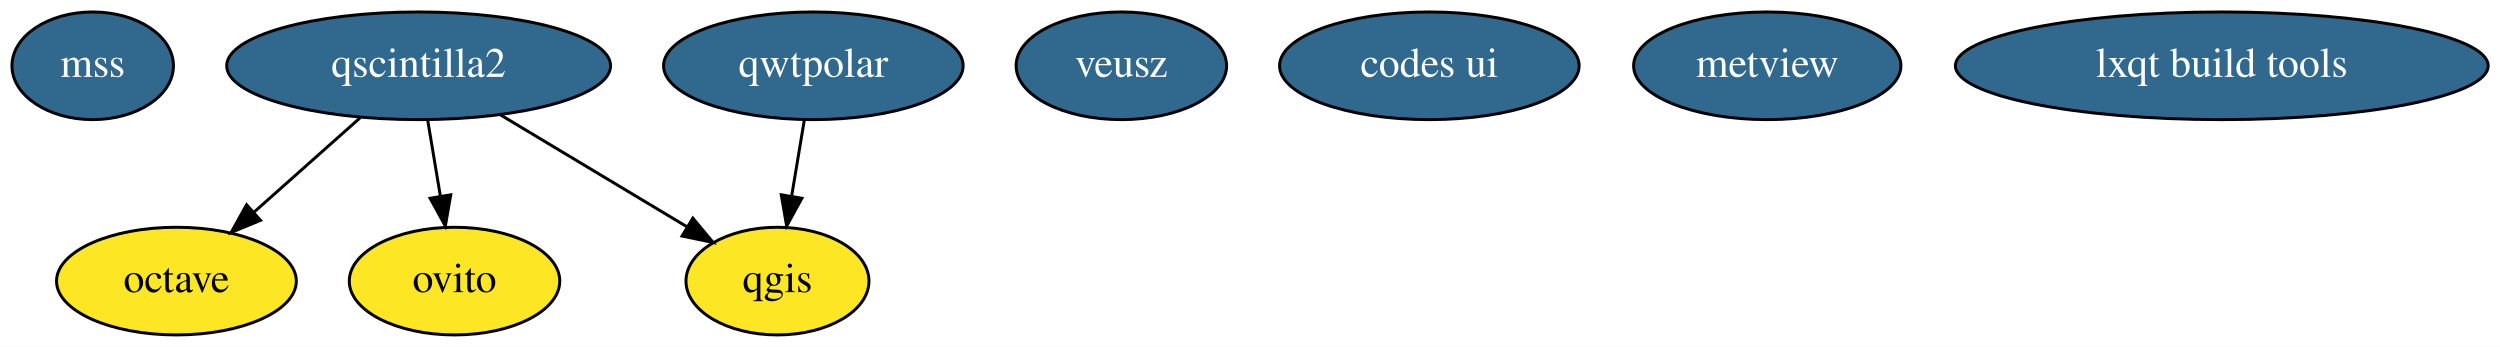
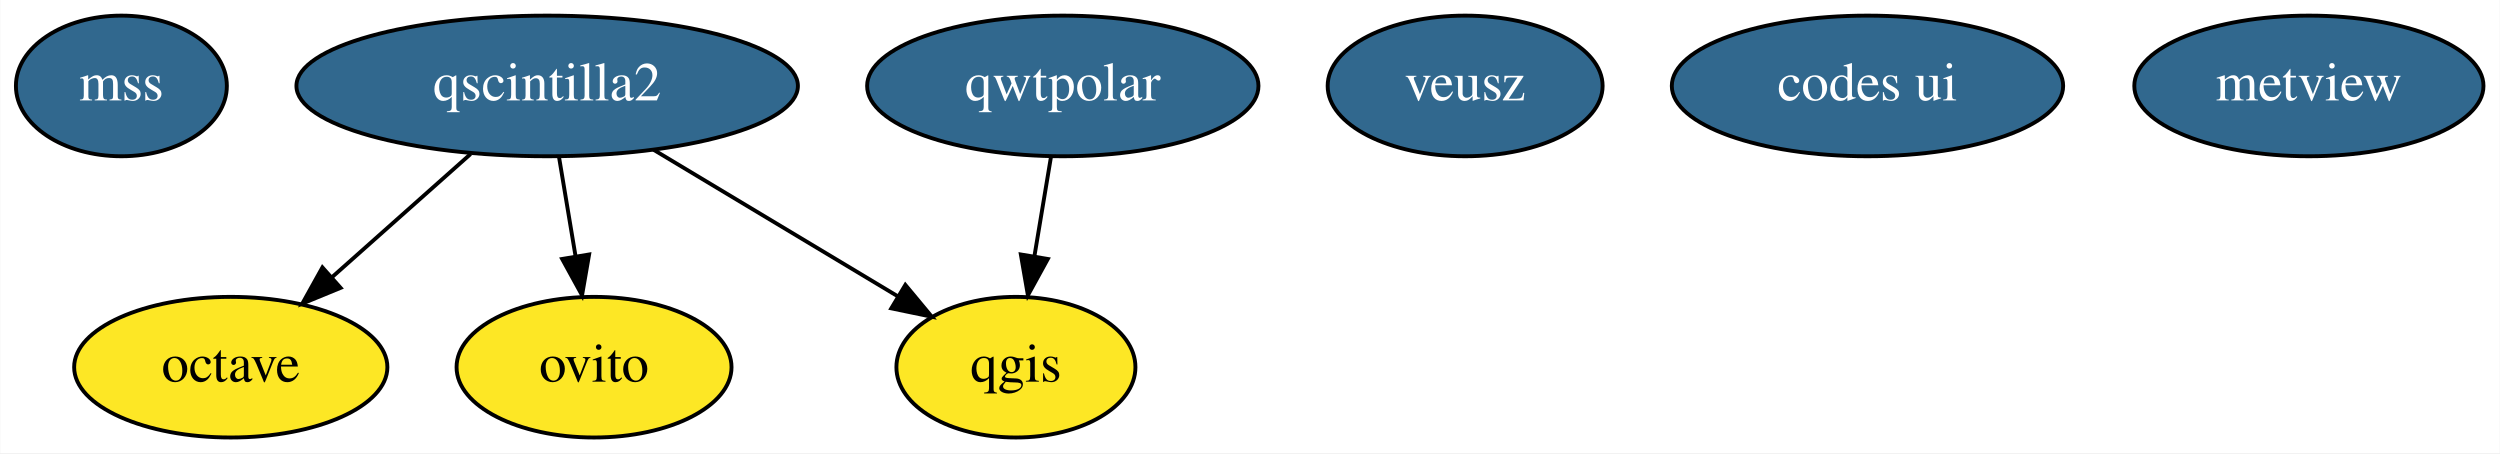
- <svg xmlns="http://www.w3.org/2000/svg" width="836pt" height="116pt" viewBox="0.00 0.00 836.04 116.00">
+ <svg xmlns="http://www.w3.org/2000/svg" width="640pt" height="116pt" viewBox="0.00 0.00 639.85 116.00">
  <g id="graph0" class="graph" transform="scale(1 1) rotate(0) translate(4 112)">
-     <polygon fill="#ffffff" stroke="transparent" points="-4,4 -4,-112 832.042,-112 832.042,4 -4,4" />
+     <polygon fill="#ffffff" stroke="transparent" points="-4,4 -4,-112 635.846,-112 635.846,4 -4,4" />
    <g id="node1" class="node">
      <ellipse fill="#31688e" stroke="#000000" cx="27" cy="-90" rx="27" ry="18" />
      <text text-anchor="middle" x="27" y="-86.3" font-family="Times,serif" font-size="14.00" fill="#ffffff">mss</text>
    </g>
    <g id="node2" class="node">
      <ellipse fill="#fde725" stroke="#000000" cx="55" cy="-18" rx="40.094" ry="18" />
      <text text-anchor="middle" x="55" y="-14.3" font-family="Times,serif" font-size="14.00" fill="#000000">octave</text>
    </g>
    <g id="node3" class="node">
      <ellipse fill="#fde725" stroke="#000000" cx="256" cy="-18" rx="30.595" ry="18" />
      <text text-anchor="middle" x="256" y="-14.3" font-family="Times,serif" font-size="14.00" fill="#000000">qgis</text>
    </g>
    <g id="node4" class="node">
      <ellipse fill="#31688e" stroke="#000000" cx="136" cy="-90" rx="64.189" ry="18" />
      <text text-anchor="middle" x="136" y="-86.3" font-family="Times,serif" font-size="14.00" fill="#ffffff">qscintilla2</text>
    </g>
    <g id="edge1" class="edge">
      <path fill="none" stroke="#000000" d="M116.392,-72.571C105.74,-63.103 92.434,-51.274 80.934,-41.053" />
      <polygon fill="#000000" stroke="#000000" points="83.116,-38.309 73.317,-34.282 78.466,-43.541 83.116,-38.309" />
    </g>
    <g id="edge3" class="edge">
      <path fill="none" stroke="#000000" d="M163.23,-73.662C181.855,-62.487 206.558,-47.665 225.789,-36.127" />
      <polygon fill="#000000" stroke="#000000" points="227.694,-39.065 234.469,-30.919 224.093,-33.063 227.694,-39.065" />
    </g>
    <g id="node6" class="node">
      <ellipse fill="#fde725" stroke="#000000" cx="148" cy="-18" rx="35.194" ry="18" />
      <text text-anchor="middle" x="148" y="-14.3" font-family="Times,serif" font-size="14.00" fill="#000000">ovito</text>
    </g>
    <g id="edge2" class="edge">
      <path fill="none" stroke="#000000" d="M139.028,-71.831C140.311,-64.131 141.838,-54.974 143.264,-46.417" />
      <polygon fill="#000000" stroke="#000000" points="146.739,-46.853 144.931,-36.413 139.835,-45.702 146.739,-46.853" />
    </g>
    <g id="node5" class="node">
      <ellipse fill="#31688e" stroke="#000000" cx="268" cy="-90" rx="50.091" ry="18" />
      <text text-anchor="middle" x="268" y="-86.3" font-family="Times,serif" font-size="14.00" fill="#ffffff">qwtpolar</text>
    </g>
    <g id="edge4" class="edge">
      <path fill="none" stroke="#000000" d="M264.972,-71.831C263.688,-64.131 262.162,-54.974 260.736,-46.417" />
      <polygon fill="#000000" stroke="#000000" points="264.165,-45.702 259.069,-36.413 257.261,-46.853 264.165,-45.702" />
    </g>
    <g id="node7" class="node">
      <ellipse fill="#31688e" stroke="#000000" cx="371" cy="-90" rx="35.194" ry="18" />
      <text text-anchor="middle" x="371" y="-86.3" font-family="Times,serif" font-size="14.00" fill="#ffffff">veusz</text>
    </g>
    <g id="node8" class="node">
      <ellipse fill="#31688e" stroke="#000000" cx="474" cy="-90" rx="50.091" ry="18" />
      <text text-anchor="middle" x="474" y="-86.3" font-family="Times,serif" font-size="14.00" fill="#ffffff">codes ui</text>
    </g>
    <g id="node9" class="node">
      <ellipse fill="#31688e" stroke="#000000" cx="587" cy="-90" rx="44.693" ry="18" />
      <text text-anchor="middle" x="587" y="-86.3" font-family="Times,serif" font-size="14.00" fill="#ffffff">metview</text>
    </g>
-     <g id="node10" class="node">
-       <ellipse fill="#31688e" stroke="#000000" cx="739" cy="-90" rx="89.084" ry="18" />
-       <text text-anchor="middle" x="739" y="-86.3" font-family="Times,serif" font-size="14.00" fill="#ffffff">lxqt build tools</text>
-     </g>
  </g>
</svg>
